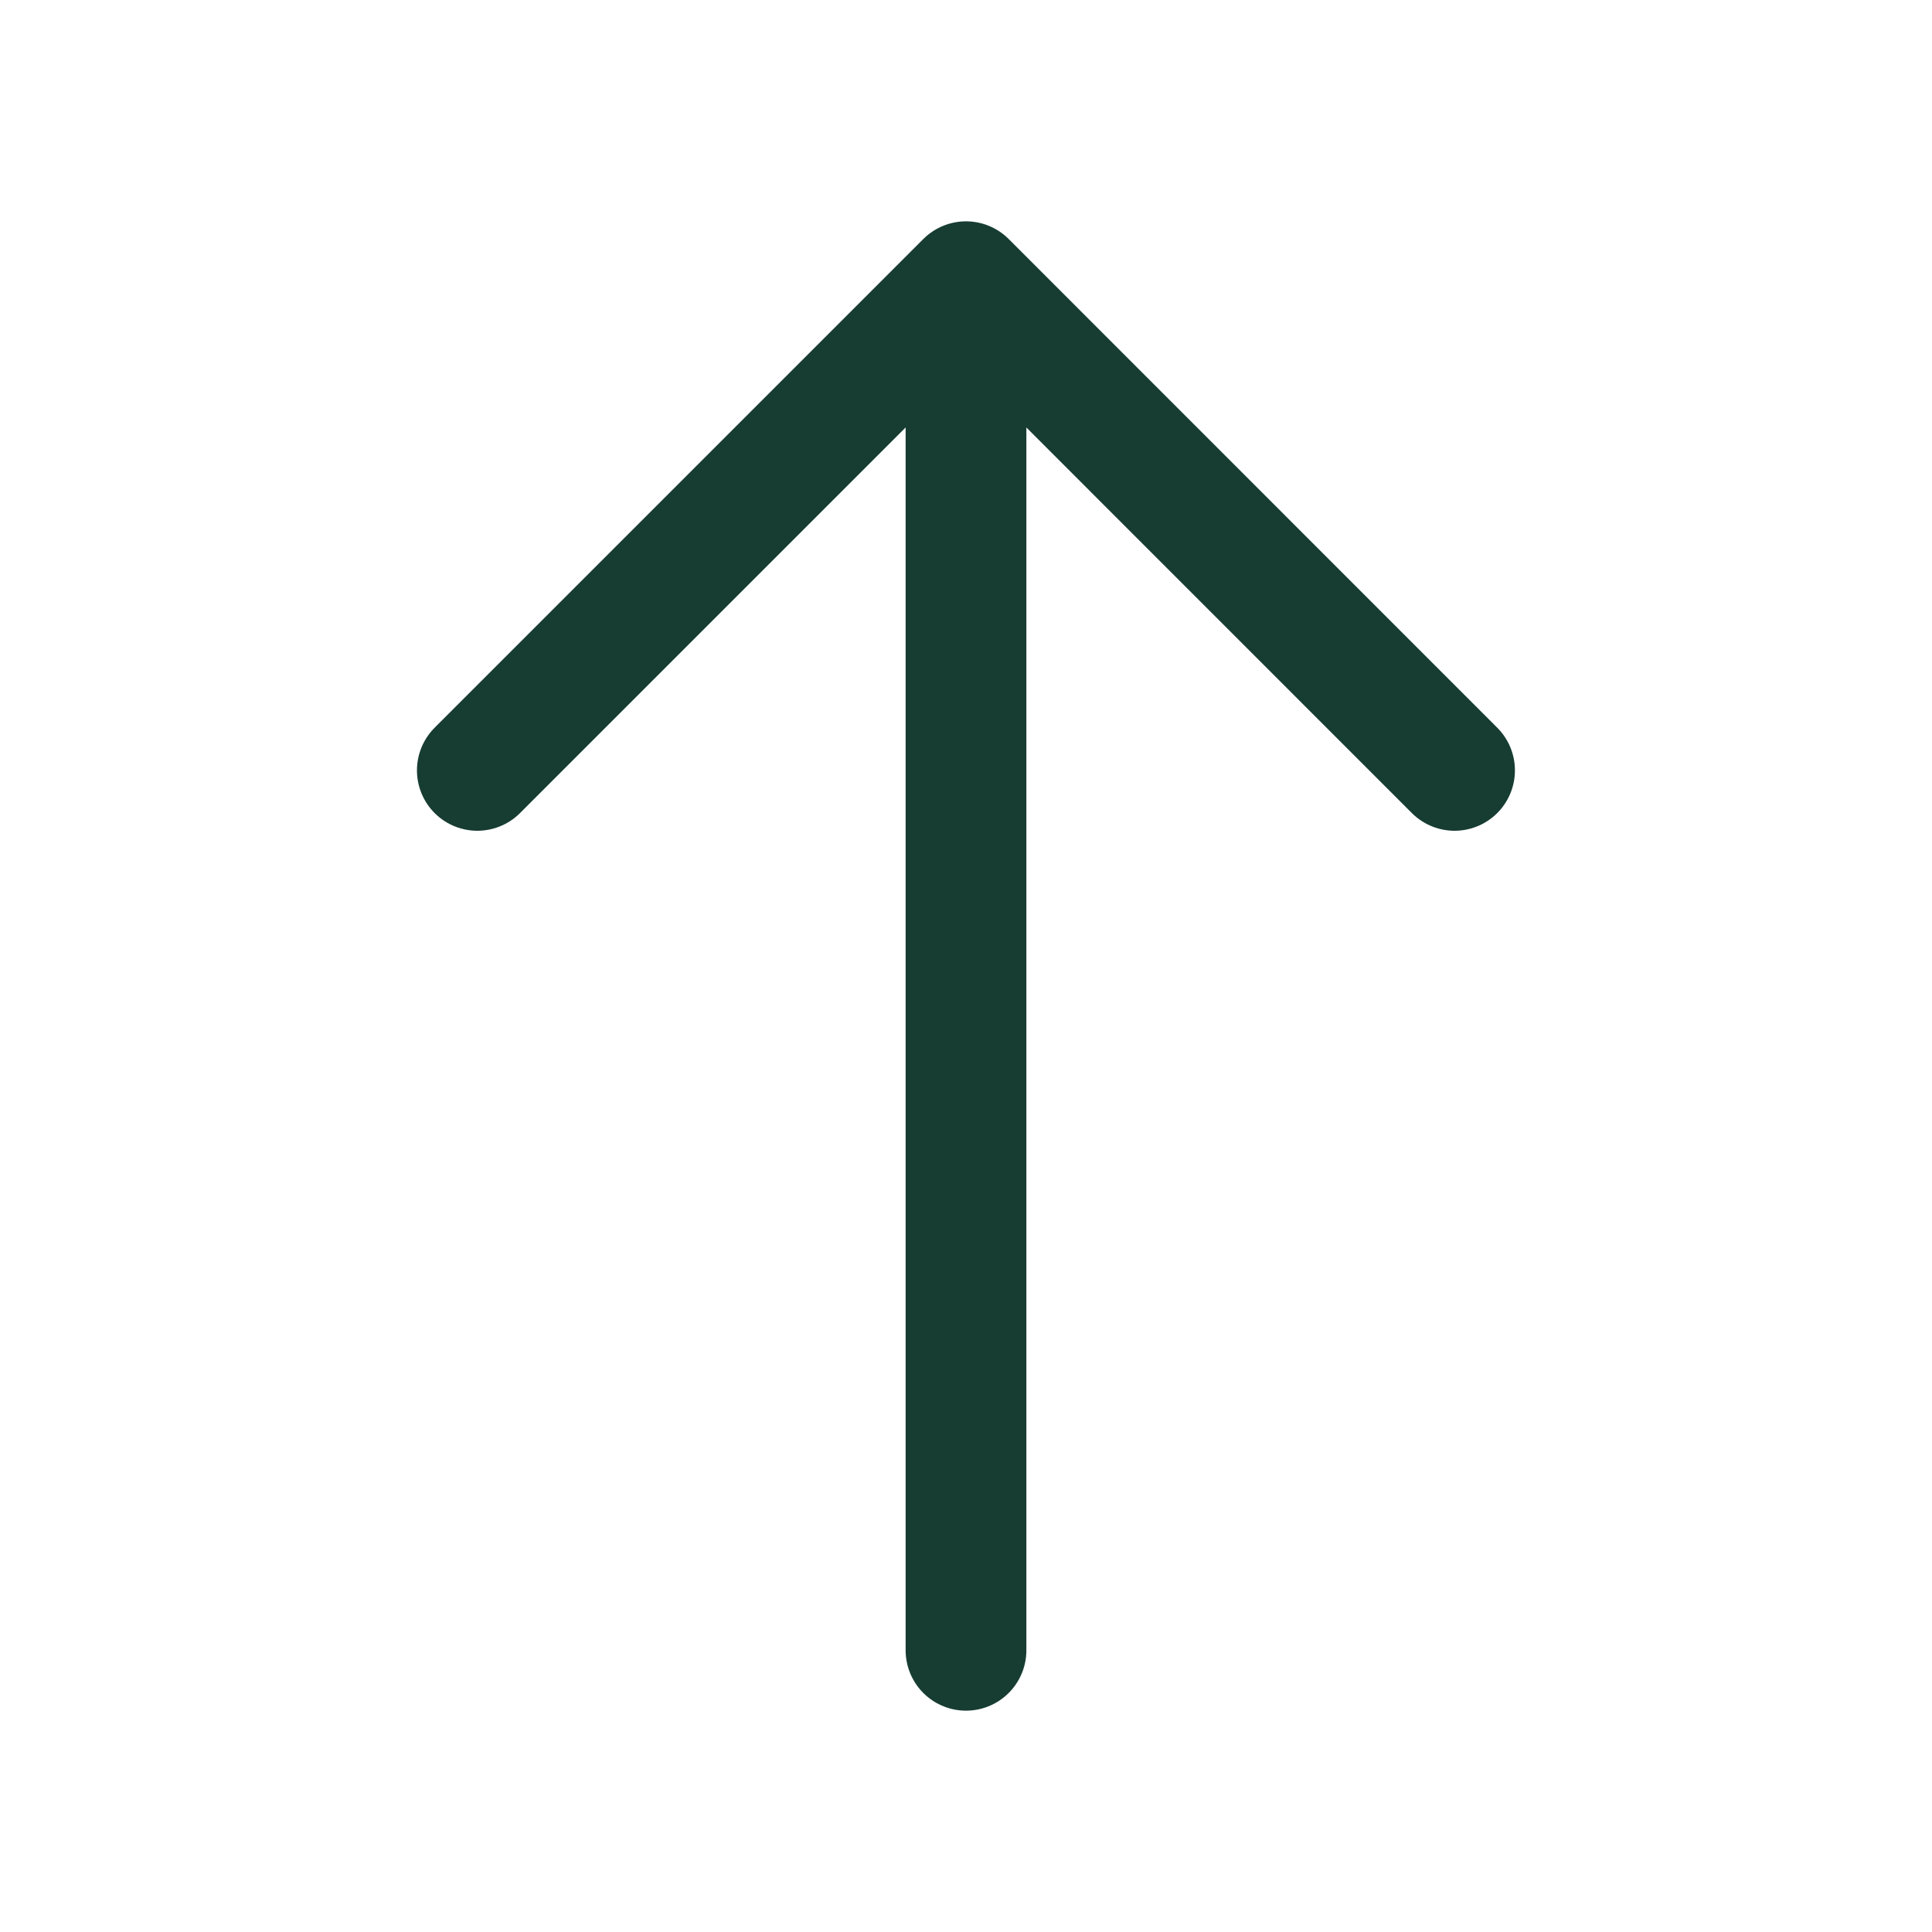
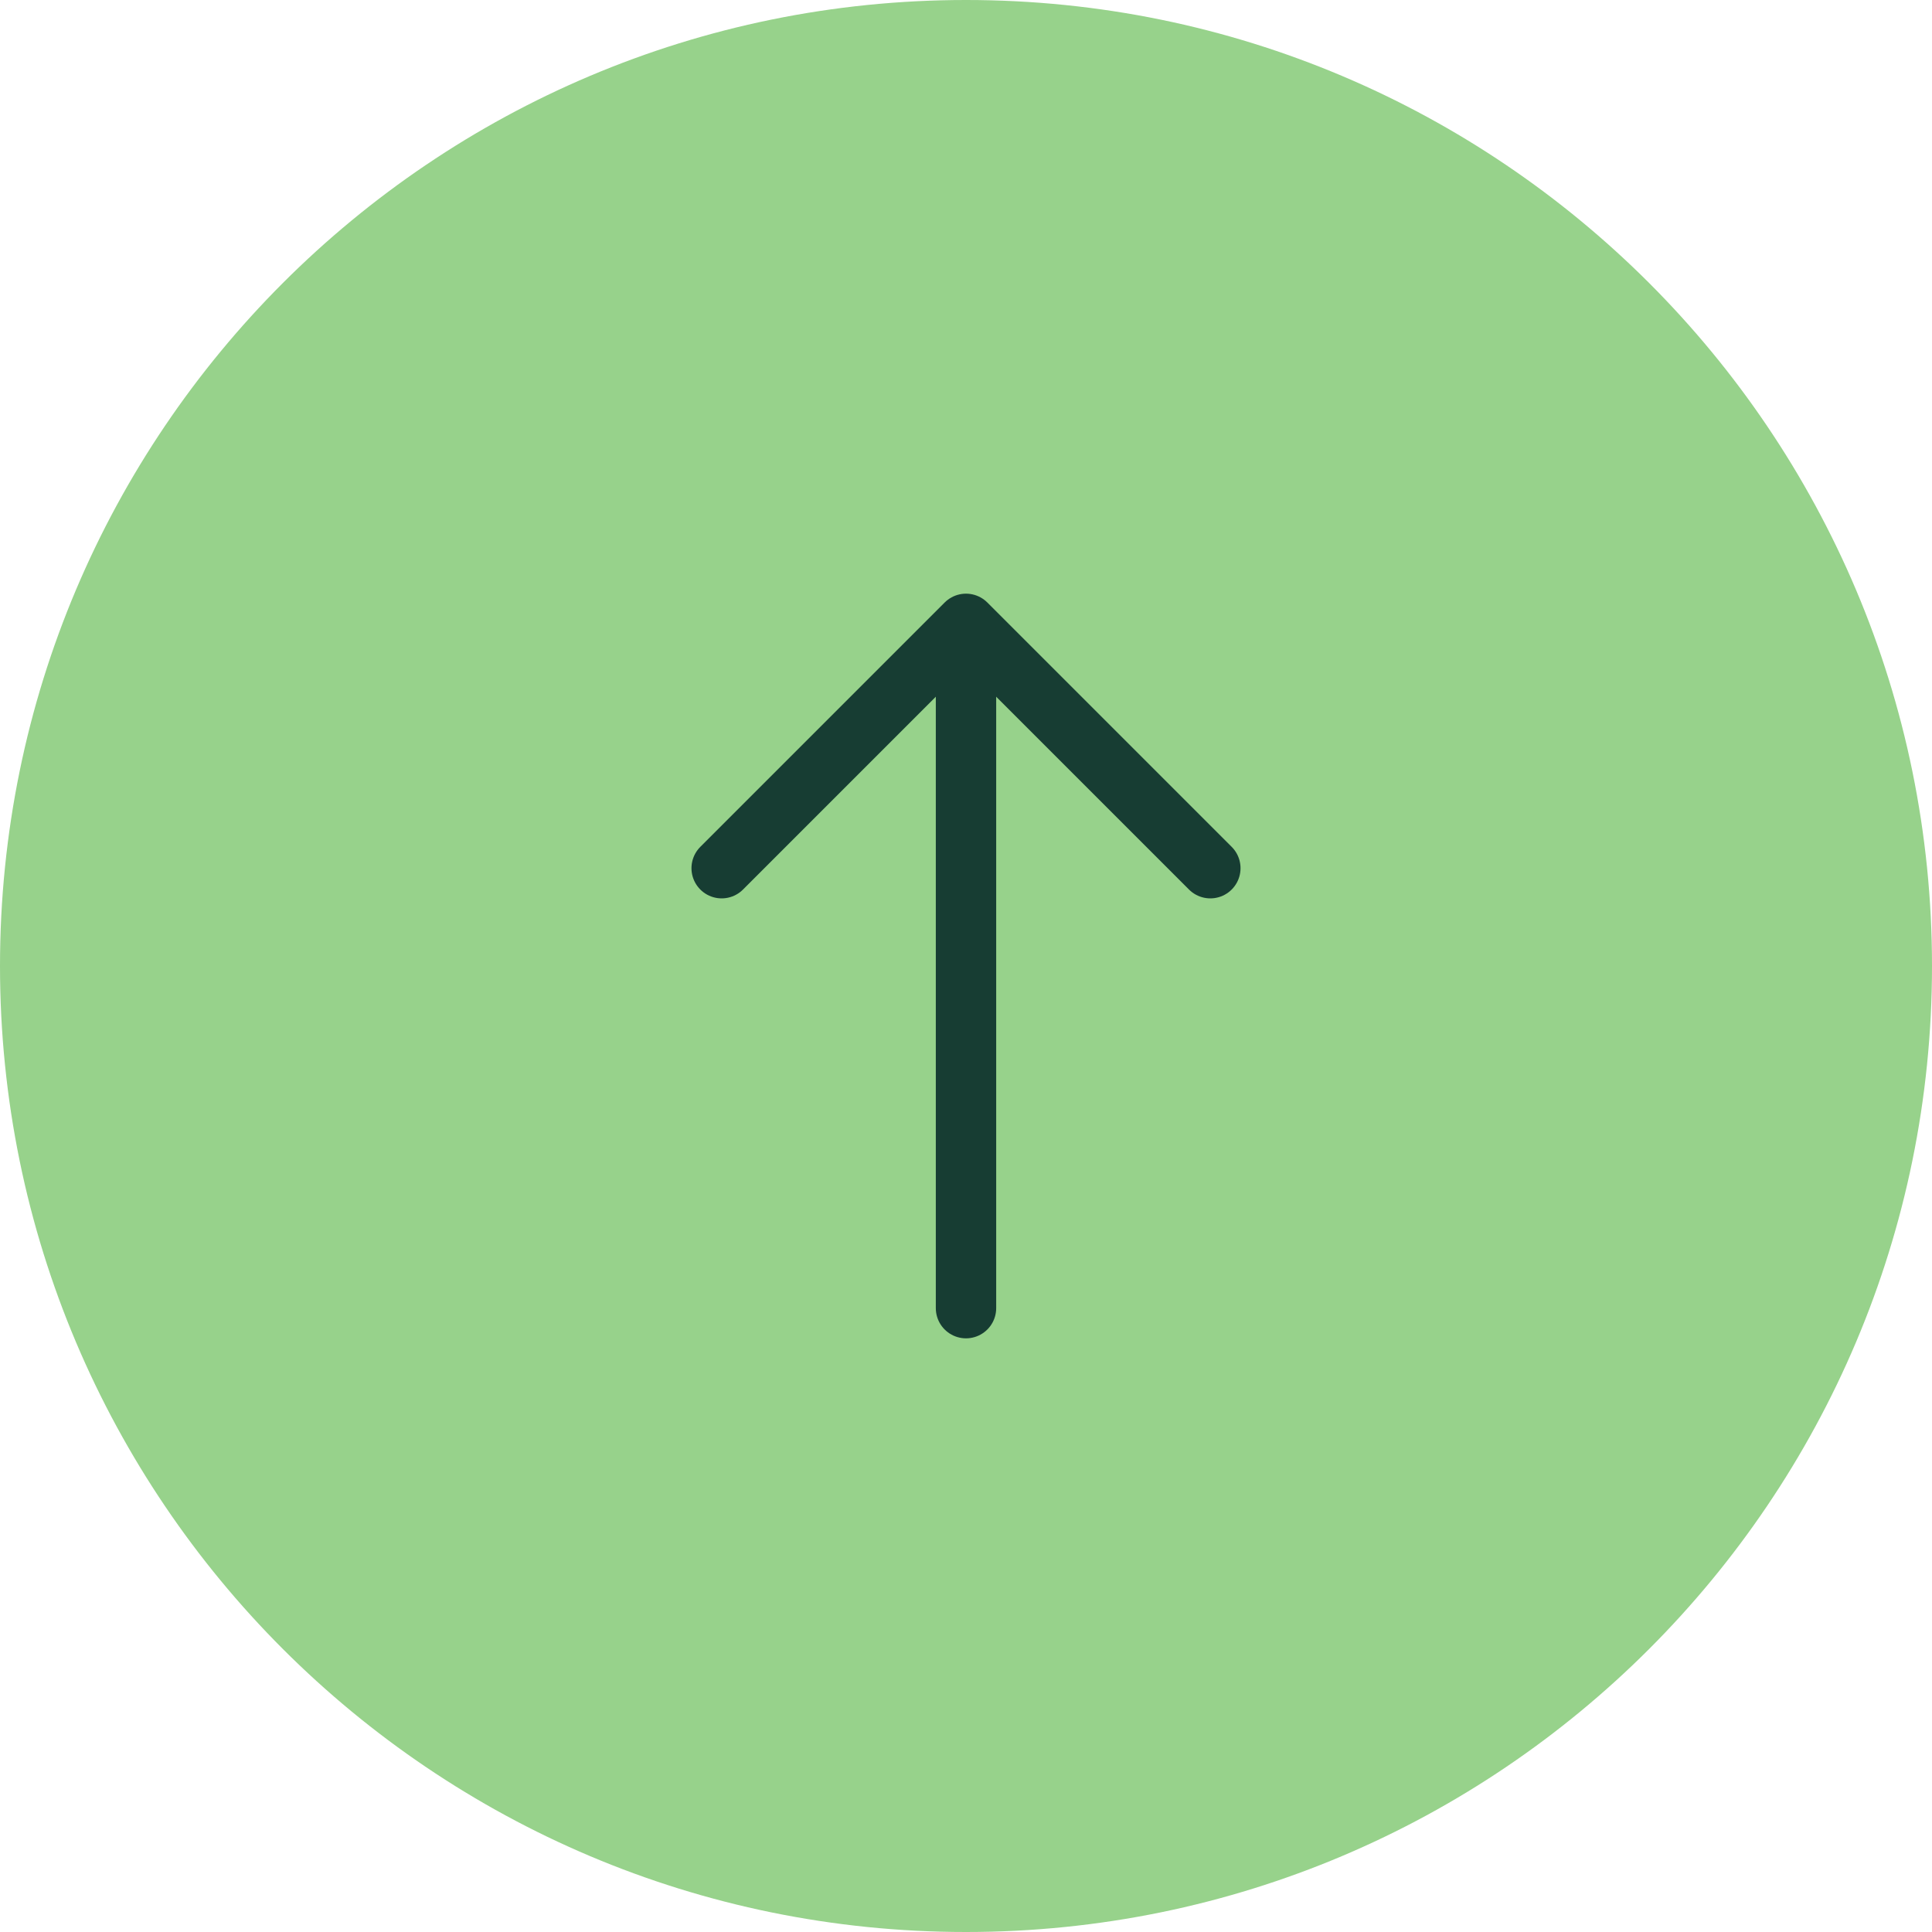
- <svg xmlns="http://www.w3.org/2000/svg" width="16" height="16" viewBox="0 0 16 16" fill="none">
-   <path d="M3.953 6.38L8 2.333L12.046 6.38" stroke="#173D33" stroke-miterlimit="10" stroke-linecap="round" stroke-linejoin="round" />
-   <path d="M8 13.667L8 2.447" stroke="#173D33" stroke-miterlimit="10" stroke-linecap="round" stroke-linejoin="round" />
+ <svg xmlns="http://www.w3.org/2000/svg" width="32" height="32" viewBox="0 0 32 32" fill="none">
+   <rect y="32" width="32" height="32" rx="16" transform="rotate(-90 0 32)" fill="#97D28B" />
+   <path d="M11.953 14.38L16 10.333L20.047 14.38" stroke="#173D33" stroke-miterlimit="10" stroke-linecap="round" stroke-linejoin="round" />
+   <path d="M16 21.667L16 10.447" stroke="#173D33" stroke-miterlimit="10" stroke-linecap="round" stroke-linejoin="round" />
</svg>
